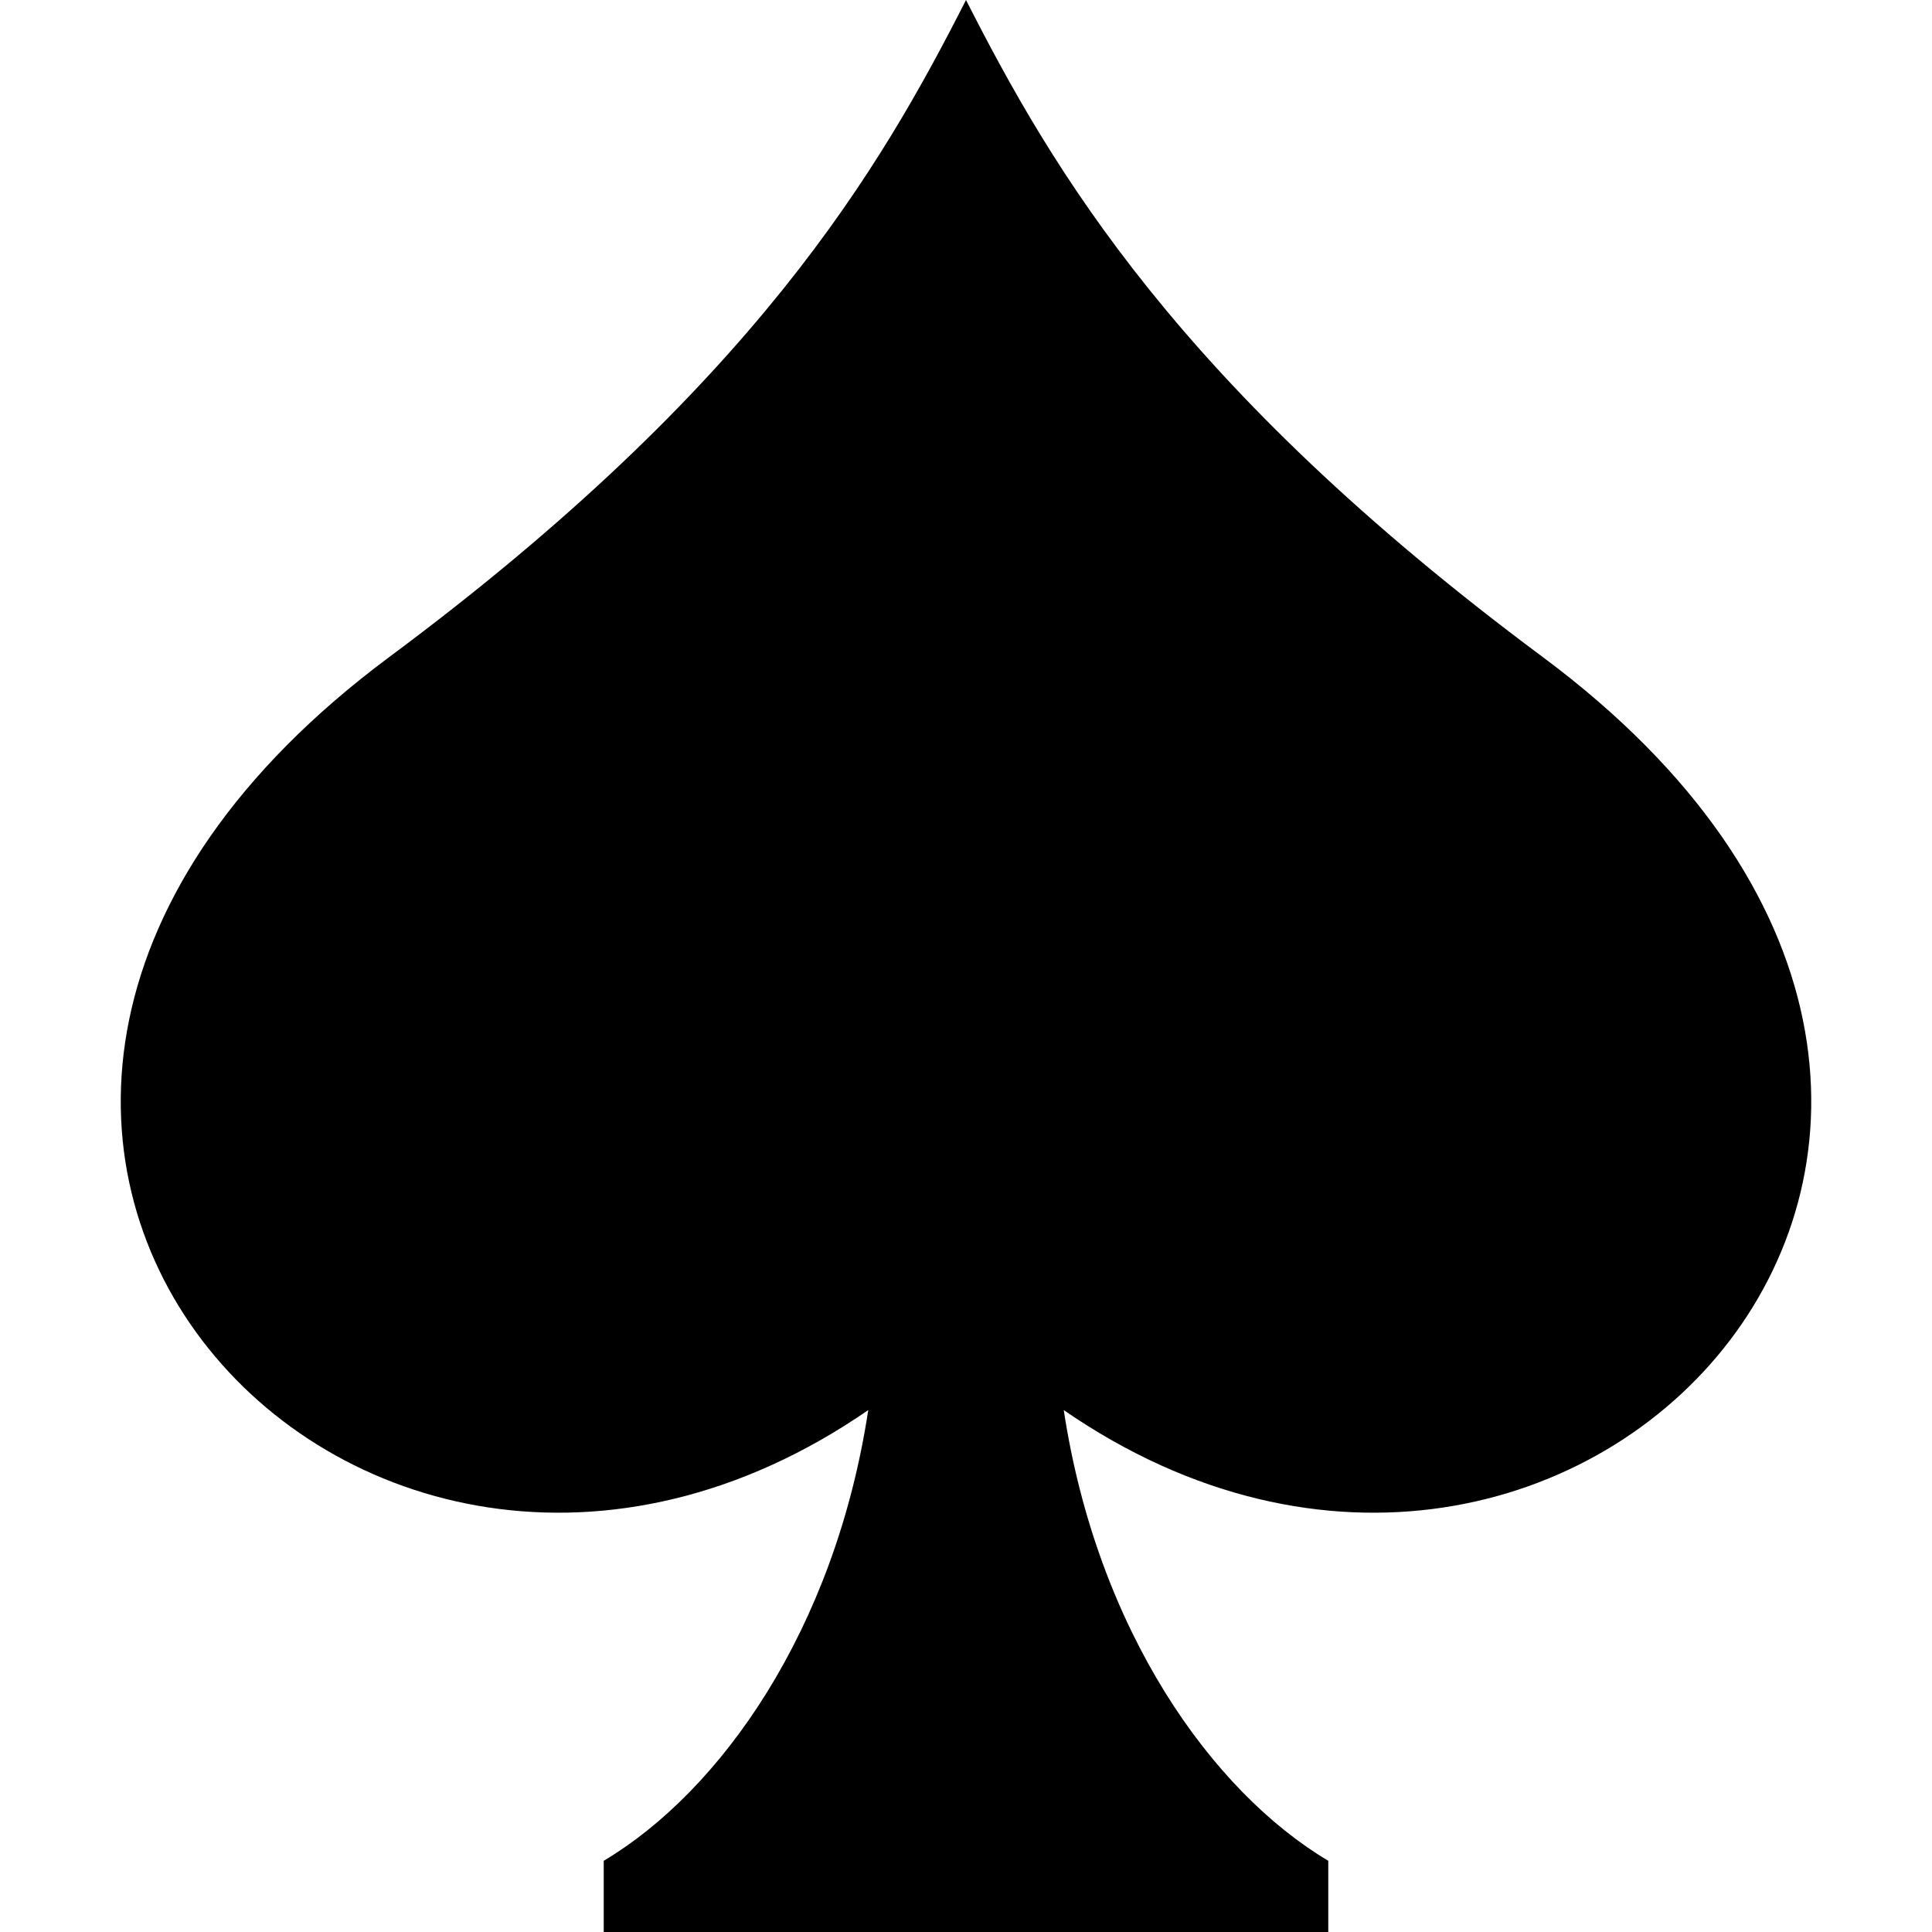
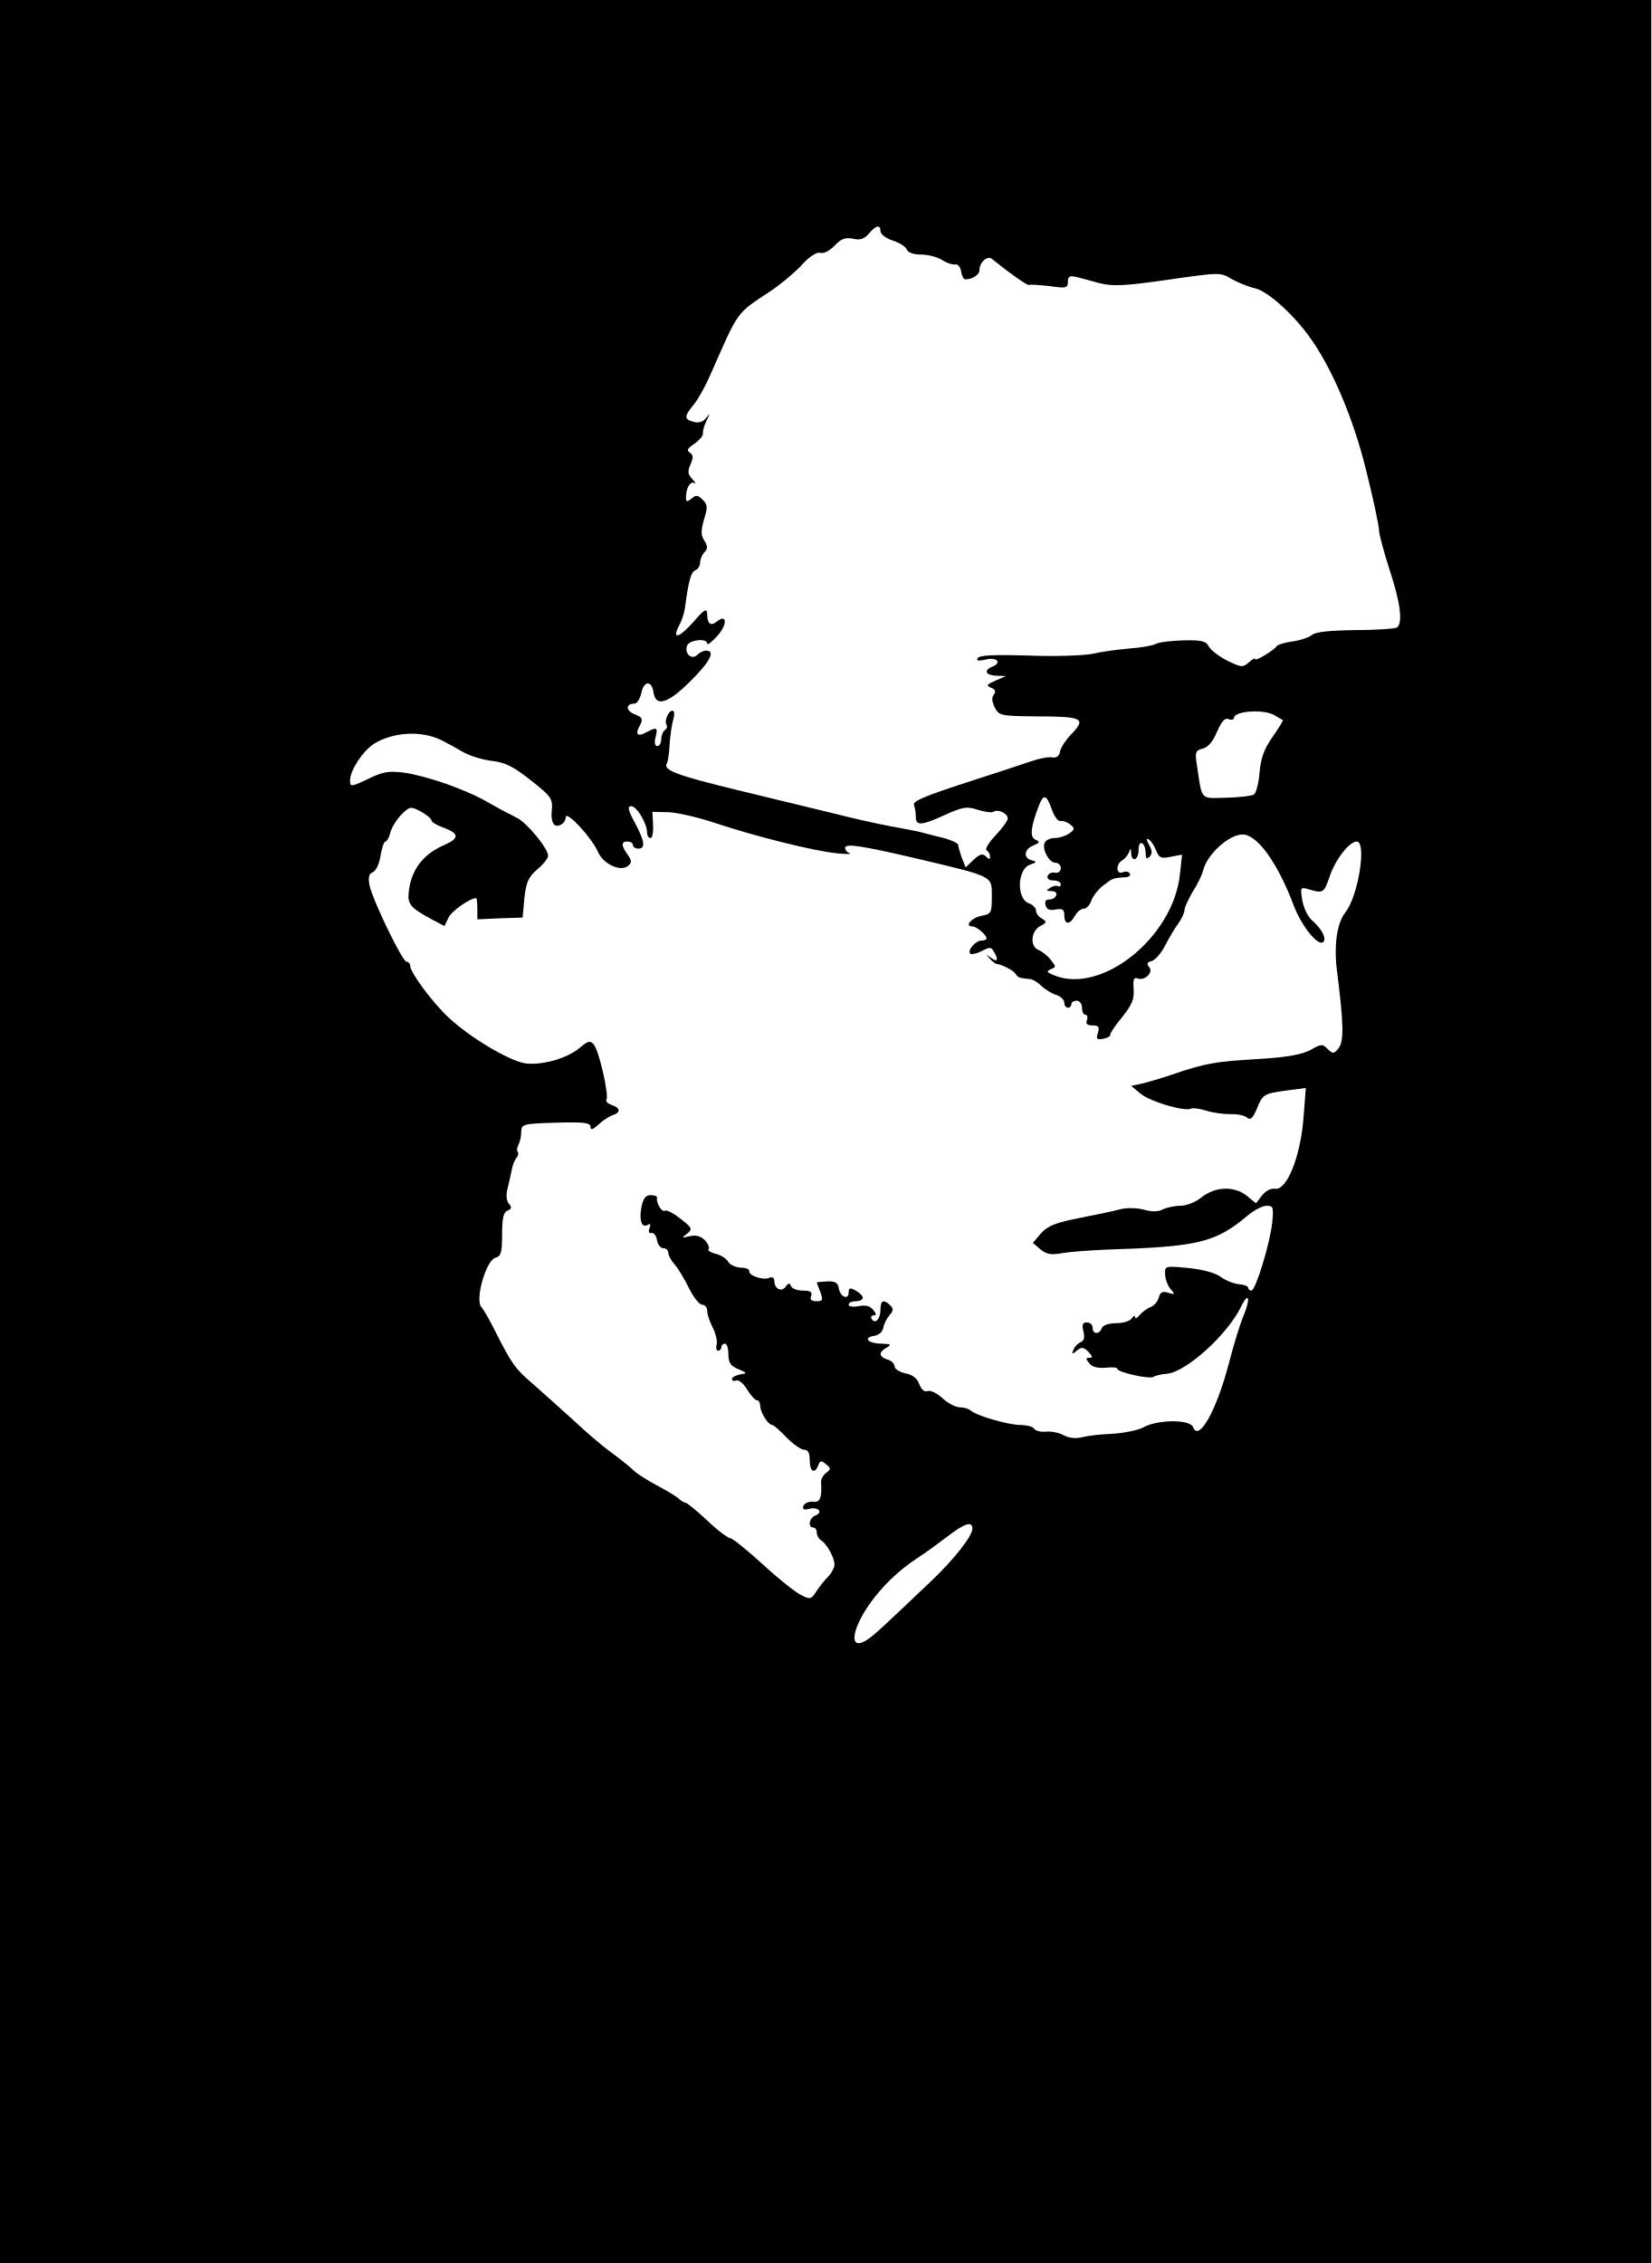
- <svg xmlns="http://www.w3.org/2000/svg" version="1.1" id="Capa_1" x="0px" y="0px" width="512px" height="512px" viewBox="0 0 512 512" enable-background="new 0 0 512 512" xml:space="preserve">
-   <path d="M408.785,174.075C312.002,102.146,278.652,44.566,256.002,0.001l0,0C256,0.001,256,0,256,0v0.001  c-22.648,44.565-56,102.146-152.783,174.074c-165.018,122.643-9.688,293.834,126.879,199.612  c-8.898,58.465-39.265,101.086-70.104,119.44V512H256h96.008v-18.87c-30.841-18.354-61.205-60.977-70.105-119.442  C418.47,467.911,573.802,296.718,408.785,174.075z" />
+ <svg xmlns="http://www.w3.org/2000/svg" version="1.0" width="467pt" height="640pt" viewBox="0 0 467 640" preserveAspectRatio="xMidYMid meet">
+   <g transform="translate(0,640) scale(0.1,-0.1)" fill="#000000" stroke="none">
+     <path d="M0 3200 l0 -3200 2335 0 2335 0 0 3200 0 3200 -2335 0 -2335 0 0 -3200z m2490 2546 c0 -8 15 -20 34 -26 19 -6 37 -17 40 -25 3 -9 19 -15 41 -15 20 0 46 -7 59 -15 13 -9 30 -14 37 -13 8 2 15 -7 17 -19 2 -13 7 -23 12 -23 20 0 40 13 40 26 0 22 22 42 35 32 48 -39 100 -76 105 -74 3 2 29 0 58 -3 47 -7 52 -6 52 12 0 15 5 18 23 14 12 -3 42 -11 67 -18 38 -9 70 -8 194 10 146 21 148 21 179 2 18 -10 47 -22 65 -26 35 -7 107 -71 154 -136 64 -87 126 -233 162 -381 20 -80 36 -156 36 -167 0 -12 14 -63 30 -113 31 -93 38 -152 20 -163 -6 -3 -58 -7 -118 -7 -72 -1 -112 -5 -122 -14 -9 -7 -33 -15 -54 -18 -22 -3 -42 -9 -45 -13 -9 -13 -61 -44 -61 -37 0 4 -8 0 -18 -9 -17 -15 -21 -15 -60 4 -24 12 -47 30 -53 40 -8 16 -20 19 -72 18 -34 -1 -69 -5 -78 -10 -10 -5 -43 -11 -75 -13 -33 -3 -79 -9 -104 -15 -25 -5 -106 -8 -182 -5 -96 3 -138 1 -143 -7 -5 -8 2 -9 24 -4 32 7 45 -10 16 -21 -24 -10 -17 -24 13 -25 l27 -1 -30 -13 c-25 -11 -27 -14 -12 -20 12 -5 14 -11 8 -19 -7 -8 -6 -20 2 -36 12 -24 16 -25 118 -26 130 0 141 -6 101 -48 -17 -17 -32 -40 -34 -51 -2 -13 -10 -19 -22 -17 -11 2 -37 -3 -60 -11 -23 -8 -108 -36 -189 -62 -113 -37 -147 -51 -142 -62 3 -8 5 -23 5 -34 0 -25 17 -24 84 7 49 22 60 24 91 14 19 -6 39 -9 44 -6 13 9 41 -4 41 -19 0 -6 -16 -28 -35 -48 -19 -20 -30 -39 -25 -42 6 -3 10 -11 10 -18 0 -8 -3 -8 -12 1 -9 9 -17 7 -35 -10 l-22 -21 -11 27 c-5 15 -10 31 -10 36 0 5 -17 13 -37 19 -21 5 -49 12 -63 16 -14 4 -56 12 -95 19 -38 7 -108 23 -155 35 -47 11 -167 41 -268 65 -178 43 -218 58 -206 77 3 5 7 31 8 58 2 26 7 58 11 70 3 11 2 21 -3 21 -12 0 -24 -29 -17 -40 3 -5 1 -11 -5 -15 -5 -3 -10 -15 -10 -26 0 -10 -5 -19 -11 -19 -7 0 -9 10 -5 25 7 28 4 30 -26 14 -25 -14 -33 -6 -18 20 9 18 7 22 -15 31 -26 10 -26 30 -1 30 8 0 16 14 20 31 7 34 29 35 34 2 6 -43 39 -34 102 28 57 56 75 89 47 89 -7 0 -18 -5 -25 -12 -16 -16 -37 4 -29 26 7 17 57 22 57 6 0 -6 13 4 29 22 29 32 27 64 -2 40 -17 -14 -27 -6 -27 22 -1 17 -8 13 -40 -24 -40 -45 -61 -50 -39 -8 7 12 14 34 16 48 10 76 17 102 29 107 8 3 14 13 14 22 0 9 6 23 12 29 10 10 10 17 0 33 -10 15 -10 28 -1 60 11 34 10 42 -4 56 -13 13 -19 14 -31 3 -13 -10 -16 -10 -16 3 0 27 12 47 24 41 6 -4 3 1 -6 11 -13 14 -14 22 -5 42 8 19 8 26 -2 33 -10 6 -7 12 13 25 14 10 25 23 24 29 -1 6 3 22 10 36 11 22 11 23 -1 8 -8 -11 -21 -15 -35 -11 -28 7 -28 15 1 50 12 15 33 53 46 83 80 182 72 172 166 234 28 18 68 51 90 74 24 27 45 40 55 37 10 -3 26 6 40 20 19 20 30 24 52 20 20 -5 32 -1 45 14 20 24 33 27 33 7z m1113 -1368 c12 -7 23 -14 25 -14 2 -1 -11 -22 -29 -48 -24 -34 -33 -59 -37 -101 -2 -30 -10 -59 -16 -62 -6 -4 -41 -8 -78 -9 -75 -2 -68 -9 -83 92 -6 37 -4 42 17 47 15 4 29 21 40 48 13 29 22 40 33 35 8 -3 15 -1 15 4 0 19 82 25 113 8z m-2353 -72 c14 -7 41 -22 60 -33 19 -11 56 -22 82 -25 36 -4 60 -16 107 -53 62 -49 65 -53 61 -92 -1 -13 1 -27 5 -32 8 -15 35 -1 35 18 1 20 74 -58 92 -100 15 -33 63 -55 84 -38 11 9 11 15 -1 32 -19 27 -19 37 0 37 8 0 15 -4 15 -10 0 -5 7 -10 15 -10 21 0 19 20 -10 74 -19 35 -21 46 -10 46 16 0 45 -49 45 -75 0 -8 4 -15 10 -15 5 0 8 17 7 37 l-2 37 46 -1 c25 -1 86 -15 136 -32 112 -37 272 -77 338 -84 28 -3 44 -3 38 0 -7 2 -13 9 -13 15 0 14 49 6 215 -33 206 -49 200 -46 200 -104 0 -47 -2 -50 -29 -55 -28 -5 -50 -30 -26 -30 12 0 40 -24 40 -34 0 -3 -6 -6 -14 -6 -17 0 -41 -28 -32 -37 3 -3 18 0 32 7 22 12 27 12 34 0 15 -24 11 -33 -7 -19 -16 11 -16 11 -5 -1 7 -8 16 -15 20 -16 16 -2 48 -18 54 -28 7 -11 11 -12 41 -15 7 0 22 -9 33 -20 11 -10 30 -22 42 -25 12 -4 22 -14 22 -22 0 -8 5 -14 10 -14 6 0 10 5 10 10 0 6 7 10 15 10 8 0 15 -9 15 -20 0 -11 4 -20 10 -20 5 0 7 -7 4 -15 -4 -10 0 -15 16 -15 17 0 20 -4 15 -21 -6 -17 -3 -20 14 -17 12 2 21 7 21 11 -1 5 14 27 34 51 27 34 34 50 32 78 -2 27 0 35 11 31 20 -8 46 17 33 32 -8 9 -6 14 7 17 10 3 27 22 38 44 11 21 28 50 38 63 9 13 17 30 17 38 0 7 11 30 23 51 13 20 27 48 30 62 12 45 73 100 111 100 42 0 100 -81 146 -204 21 -54 65 -110 81 -101 12 8 -1 36 -28 60 -14 11 -26 36 -30 59 -6 37 -5 38 18 31 41 -12 43 -11 59 35 16 49 56 100 77 100 29 0 4 -155 -32 -200 -24 -30 -33 -93 -24 -165 19 -149 20 -199 5 -219 -14 -17 -16 -17 -31 -3 -14 15 -19 15 -48 -2 -24 -13 -65 -21 -148 -26 -122 -7 -151 -12 -244 -44 -33 -11 -73 -23 -88 -26 l-28 -6 28 -23 c27 -22 126 -51 142 -41 5 2 23 0 42 -6 19 -6 49 -10 68 -10 18 1 39 -3 47 -9 10 -9 16 -4 28 23 17 43 20 44 85 53 l54 7 -7 -89 c-9 -107 -47 -201 -80 -196 -12 2 -27 -6 -37 -19 l-17 -22 -27 22 c-36 28 -90 25 -128 -6 -16 -13 -42 -23 -58 -23 -17 0 -39 -5 -50 -10 -13 -7 -31 -8 -54 -1 -20 5 -48 6 -67 1 -18 -5 -71 -16 -117 -25 -66 -13 -88 -22 -107 -43 l-23 -27 21 -18 c17 -14 30 -17 62 -11 23 4 79 8 126 10 259 8 308 20 398 96 18 15 42 28 54 28 19 0 20 -4 16 -47 -6 -58 -47 -193 -59 -193 -5 0 -9 4 -9 8 0 4 -11 9 -25 10 -14 1 -38 10 -53 21 -16 12 -53 21 -92 25 -64 6 -66 6 -65 -17 0 -13 7 -32 15 -42 14 -16 13 -17 -6 -11 -16 5 -23 2 -27 -14 -3 -11 -13 -23 -24 -27 -10 -4 -23 -14 -30 -22 -7 -9 -13 -11 -13 -6 0 6 -4 4 -9 -3 -5 -8 -24 -14 -44 -14 -21 0 -38 -6 -41 -14 -7 -19 -26 -18 -26 1 0 8 -7 15 -16 15 -12 0 -15 -6 -10 -25 4 -17 2 -27 -8 -31 -8 -3 -17 -13 -20 -21 -6 -13 -4 -14 9 -3 13 11 19 11 33 -3 12 -13 13 -17 3 -17 -11 0 -11 -3 0 -16 8 -10 24 -14 46 -12 18 2 33 1 33 -3 0 -10 90 -30 102 -23 6 4 24 8 39 9 53 5 169 109 208 188 24 49 29 24 5 -31 -8 -20 -26 -78 -39 -129 -35 -133 -85 -222 -101 -179 -8 22 -98 22 -139 0 -16 -9 -57 -17 -90 -19 -33 -1 -72 -6 -87 -10 -16 -4 -35 -2 -50 6 -12 7 -35 12 -50 10 -14 -1 -29 2 -33 8 -3 6 -21 11 -39 11 -34 0 -124 26 -141 41 -5 5 -19 9 -31 9 -11 0 -34 12 -49 26 -15 14 -34 23 -42 20 -8 -4 -17 4 -23 19 -6 17 -20 28 -40 31 -16 4 -30 12 -30 20 0 7 -9 16 -20 19 -25 8 -26 21 -2 34 14 9 12 10 -15 11 -37 0 -54 17 -21 22 13 2 24 11 26 23 2 11 10 27 18 36 11 12 11 18 2 27 -19 19 -28 14 -28 -12 0 -27 -15 -42 -25 -26 -3 5 -1 10 6 10 8 0 8 4 -2 16 -9 11 -22 14 -41 10 -15 -3 -28 -1 -28 4 0 6 9 10 20 10 11 0 20 4 20 10 0 5 -9 14 -20 20 -16 9 -20 8 -20 -5 0 -23 -24 -13 -28 12 -2 15 -10 20 -32 19 -17 -1 -30 -2 -30 -3 0 -1 4 -13 10 -27 8 -23 7 -26 -11 -26 -15 0 -19 5 -15 15 4 11 -2 15 -23 15 -16 0 -32 6 -34 13 -4 9 -8 9 -15 -2 -12 -16 -32 -6 -32 16 0 9 -6 13 -15 9 -18 -7 -57 6 -56 19 1 6 -11 10 -25 10 -14 1 -30 8 -35 17 -5 9 -21 19 -35 22 -15 4 -24 10 -20 13 3 4 -1 15 -10 25 -12 12 -25 16 -43 12 -23 -6 -24 -5 -8 7 16 13 15 16 -18 42 -19 15 -39 26 -44 23 -9 -6 -26 22 -23 37 1 4 -7 7 -18 7 -14 0 -21 -9 -26 -34 -7 -38 1 -60 18 -50 7 5 9 1 5 -9 -4 -10 -2 -16 6 -14 6 1 13 -8 15 -20 2 -13 10 -23 18 -23 8 0 14 -6 14 -13 0 -7 8 -22 18 -33 9 -10 27 -40 40 -66 13 -27 30 -48 38 -48 8 0 14 -8 14 -17 0 -10 7 -31 16 -48 8 -16 13 -37 11 -47 -3 -10 -1 -18 4 -18 5 0 9 5 9 10 0 6 5 10 10 10 6 0 10 -14 10 -30 0 -24 6 -33 28 -42 26 -11 26 -12 5 -15 -13 -3 -23 -8 -23 -13 0 -5 6 -7 13 -4 7 2 20 -9 30 -26 10 -16 22 -30 28 -30 5 0 9 -8 9 -17 1 -19 23 -53 34 -53 4 0 22 -16 40 -35 19 -19 41 -35 50 -35 11 0 16 -9 16 -30 0 -32 14 -40 24 -14 5 14 9 14 22 3 14 -11 14 -14 1 -24 -9 -6 -15 -18 -15 -26 3 -46 -3 -59 -23 -56 -12 1 -24 -4 -27 -12 -3 -10 1 -12 17 -8 25 6 40 -10 17 -19 -18 -7 -22 -34 -6 -34 6 0 10 -7 10 -15 0 -7 6 -18 13 -22 16 -10 37 -49 37 -68 0 -8 -8 -23 -17 -33 -10 -9 -25 -29 -34 -42 -15 -24 -18 -24 -45 -10 -16 8 -65 47 -108 87 -44 40 -85 73 -91 73 -6 0 -36 22 -65 50 -29 27 -57 50 -61 50 -4 0 -14 6 -21 13 -7 6 -35 23 -62 37 -26 14 -58 34 -69 46 -12 11 -40 33 -62 49 -22 16 -69 56 -105 90 -36 33 -88 79 -115 103 -49 42 -58 55 -108 154 -13 26 -29 54 -36 62 -18 22 14 132 40 139 16 4 19 15 19 66 0 46 4 63 15 67 12 5 13 10 4 20 -7 8 -8 25 -4 41 4 16 9 39 12 53 2 13 8 29 14 36 5 6 6 14 3 17 -3 3 -2 11 2 19 4 7 8 23 8 36 1 23 3 24 99 27 79 2 97 0 97 -12 0 -10 6 -8 22 6 12 12 30 23 40 27 24 7 23 21 -2 29 -11 4 -18 10 -15 15 8 12 -21 138 -35 155 -11 13 -16 12 -40 -8 -36 -31 -110 -51 -156 -44 -46 8 -155 73 -215 129 -47 44 -109 128 -109 147 0 6 -5 11 -10 11 -12 0 -95 172 -105 216 -4 23 -2 33 9 37 9 4 19 24 22 47 4 22 10 40 14 40 4 0 11 12 14 26 4 14 18 37 31 50 24 24 26 24 55 9 16 -9 30 -20 30 -25 0 -5 16 -14 35 -21 44 -16 44 -30 3 -48 -61 -26 -95 -70 -102 -133 -4 -35 4 -45 65 -78 l36 -19 11 23 c8 19 61 56 79 56 1 0 3 -13 3 -30 l0 -30 64 3 64 2 5 55 c5 45 11 59 36 81 17 14 31 31 31 39 0 21 -62 96 -90 108 -14 7 -49 25 -78 42 -66 38 -173 75 -240 85 -42 5 -59 3 -101 -18 -49 -23 -51 -23 -51 -4 0 28 35 82 67 103 54 34 135 39 193 10z m1726 -199 c7 -18 17 -31 24 -29 7 1 19 -3 27 -10 13 -10 13 -14 -3 -25 -10 -7 -28 -13 -41 -13 -13 0 -26 -6 -29 -14 -7 -19 13 -56 31 -56 8 0 15 -7 15 -15 0 -9 -7 -15 -16 -13 -10 2 -19 -3 -21 -9 -3 -8 4 -13 16 -13 12 0 21 -5 21 -11 0 -5 -4 -8 -8 -5 -4 2 -14 1 -22 -5 -12 -7 -12 -9 3 -9 11 0 17 -5 14 -12 -2 -7 -11 -12 -19 -12 -10 1 -14 -5 -11 -16 3 -12 12 -16 29 -12 19 3 24 0 24 -17 0 -27 16 -27 30 -1 6 11 17 20 25 20 7 0 17 10 21 22 4 12 18 31 33 43 27 21 29 22 62 24 11 0 18 5 14 11 -3 5 -12 7 -20 3 -19 -7 -20 23 -1 34 7 4 16 15 19 23 4 12 6 11 6 -2 1 -28 21 -21 21 8 0 14 4 23 10 19 6 -3 10 -16 10 -28 0 -15 3 -18 11 -10 8 8 8 17 -1 33 -9 17 -9 21 0 15 6 -4 15 -18 20 -31 8 -20 14 -23 41 -17 l32 6 -6 -55 c-18 -177 -219 -340 -354 -287 -23 9 -25 12 -11 18 15 6 15 7 0 26 -9 12 -25 24 -34 28 -26 9 -23 54 4 68 19 10 19 12 5 21 -10 5 -17 15 -17 23 0 7 -9 16 -19 20 -37 11 -35 98 3 110 18 6 19 8 4 12 -25 6 -22 32 5 42 18 8 19 10 6 16 -18 7 -14 37 10 99 13 32 21 29 37 -17z m-226 -2030 c0 -21 -51 -86 -116 -148 -138 -131 -160 -152 -181 -166 -51 -34 -48 22 5 99 36 51 82 96 137 132 22 14 60 42 85 61 48 37 70 44 70 22z" />
+   </g>
</svg>
